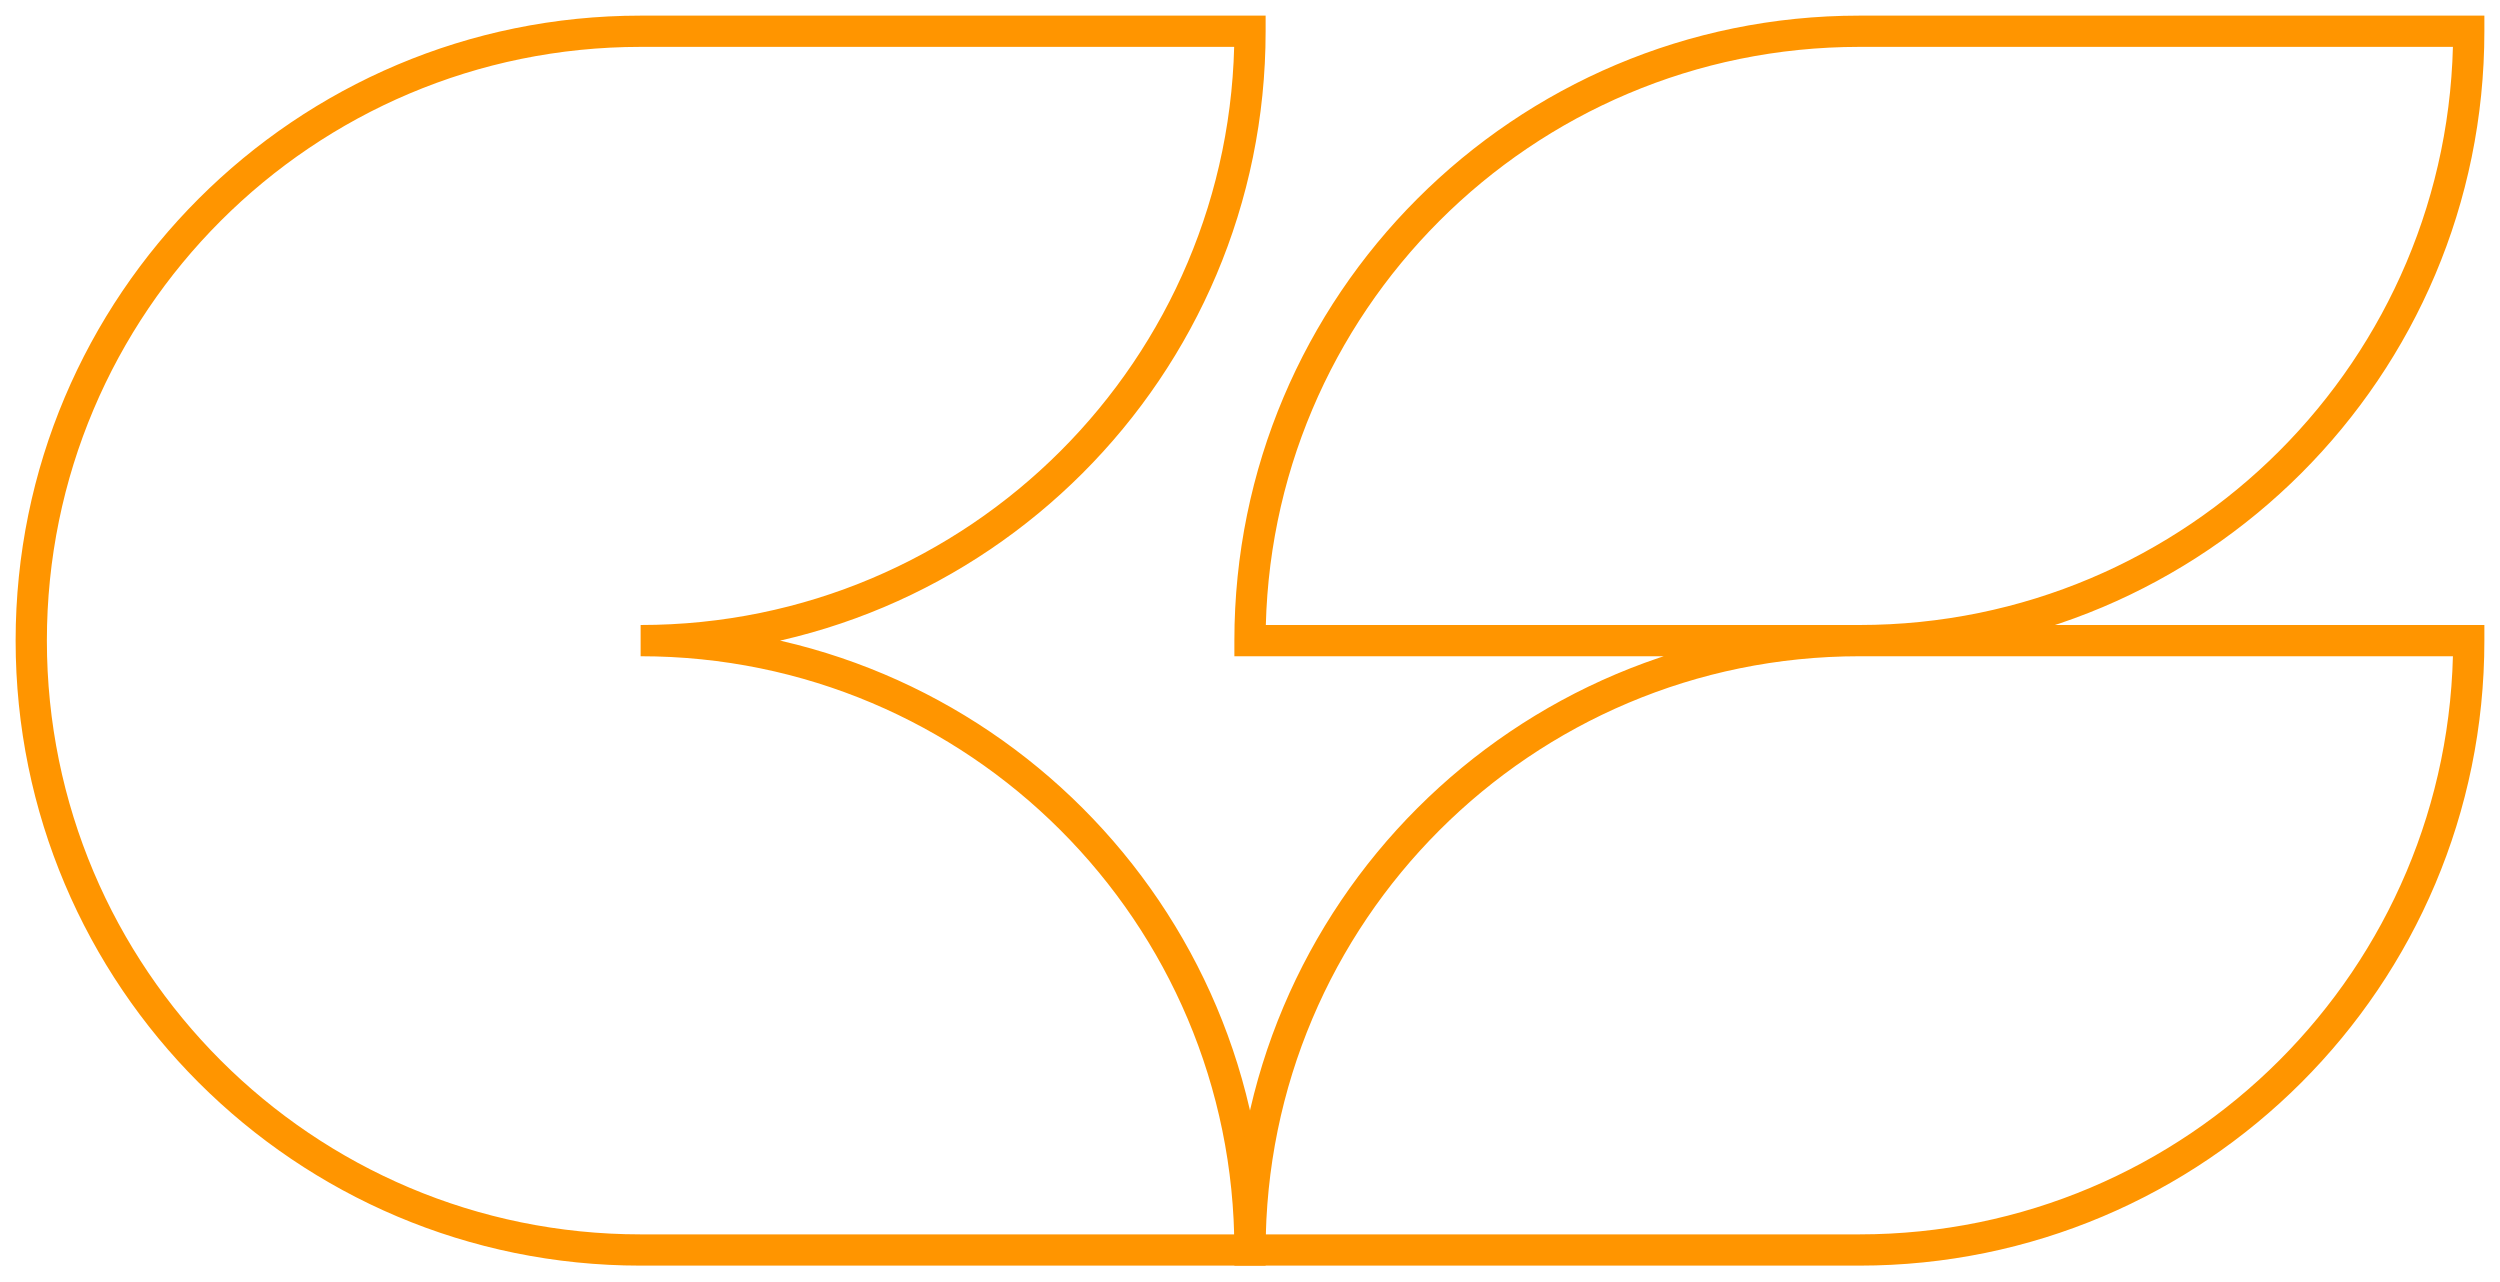
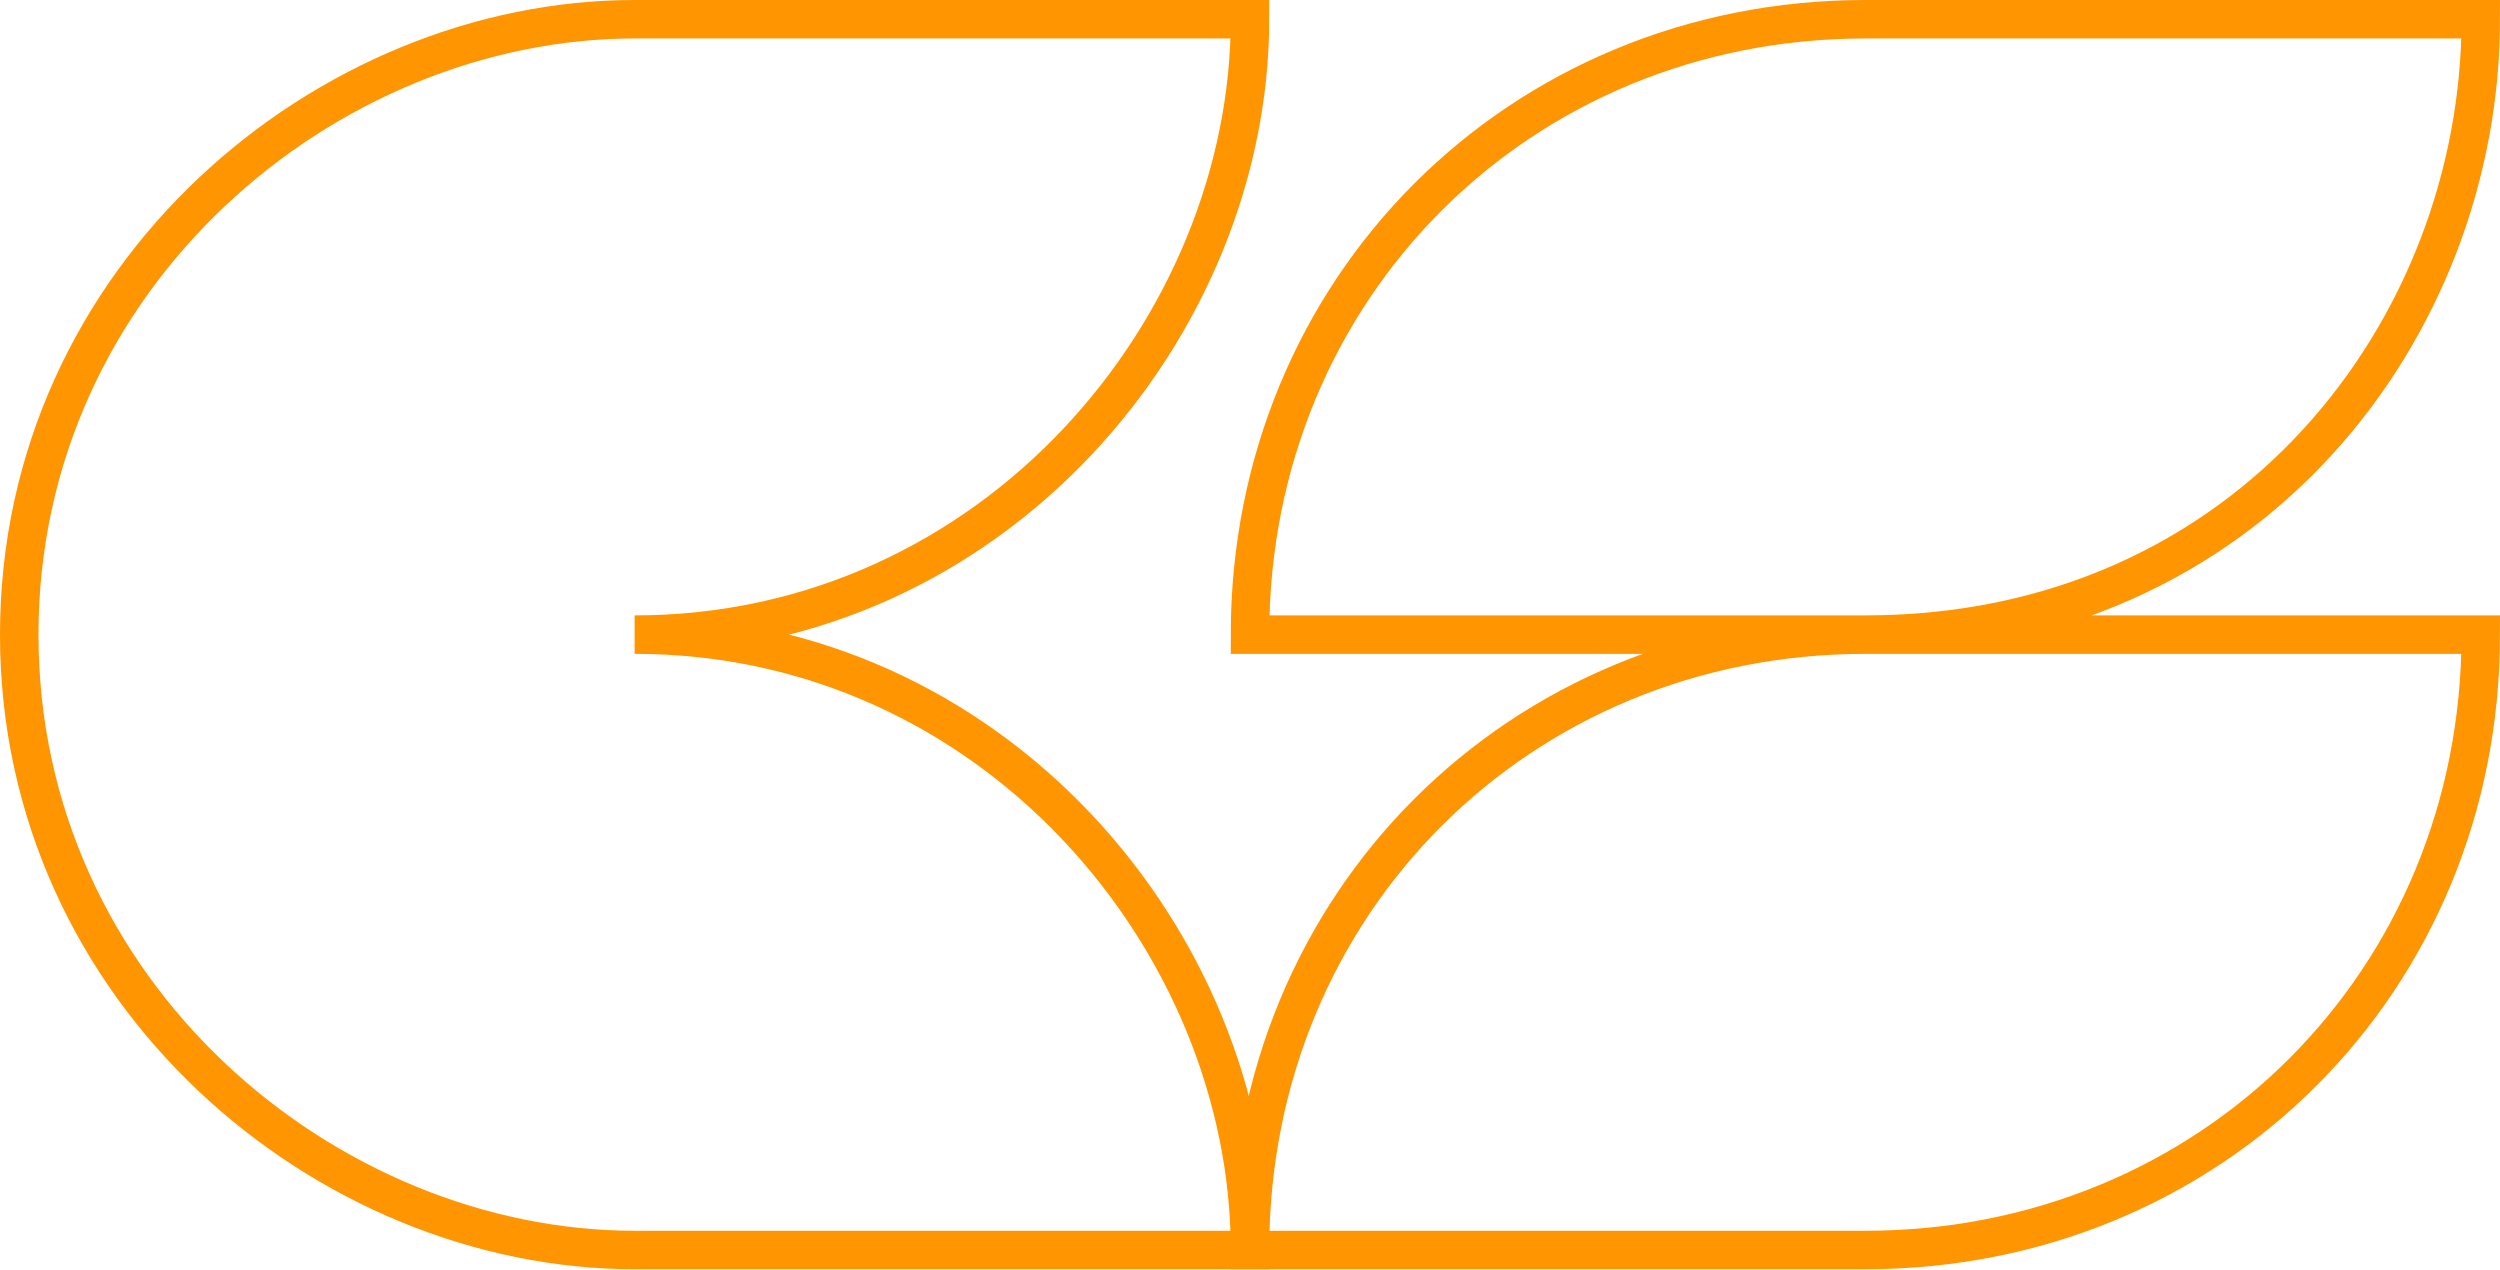
- <svg xmlns="http://www.w3.org/2000/svg" width="80" height="41" viewBox="0 0 80 41" fill="none">
-   <path d="M20.5 40L20.5 39.5H20.5V40ZM40 40L40 40.5L40.5 40.5L40.5 40L40 40ZM40 1H40.5V0.5H40V1ZM1.5 20.5C1.5 10.007 10.007 1.5 20.5 1.5V0.5C9.454 0.5 0.5 9.454 0.5 20.5H1.5ZM20.5 39.5C10.007 39.5 1.5 30.993 1.5 20.5H0.5C0.5 31.546 9.454 40.5 20.5 40.5V39.5ZM40 39.5L20.5 39.5L20.5 40.5L40 40.5L40 39.5ZM20.5 21C30.993 21 39.5 29.507 39.5 40L40.5 40C40.5 28.954 31.546 20 20.5 20L20.5 21ZM39.5 1C39.5 11.493 30.993 20 20.5 20V21C31.546 21 40.5 12.046 40.5 1H39.5ZM20.5 1.5H40V0.5H20.5V1.5Z" fill="#FF9500" />
-   <path d="M40 20.5H39.5V21H40V20.5ZM59.5 20.5L59.5 20L59.5 20L59.5 20.5ZM40 40L39.5 40L39.5 40.5L40 40.5L40 40ZM59.5 40L59.5 39.5L59.5 39.5L59.5 40ZM79 20.5H79.5V20L79 20L79 20.5ZM79 1H79.5V0.5H79V1ZM40.5 20.5C40.5 10.007 49.007 1.5 59.5 1.5V0.5C48.454 0.5 39.5 9.454 39.5 20.5H40.5ZM59.5 20H40V21H59.5V20ZM59.5 20C48.454 20 39.5 28.954 39.5 40L40.5 40C40.5 29.507 49.007 21 59.5 21L59.5 20ZM40 40.5L59.5 40.5L59.5 39.5L40 39.5L40 40.5ZM59.5 40.5C70.546 40.5 79.5 31.546 79.5 20.5H78.5C78.5 30.993 69.993 39.5 59.5 39.5V40.5ZM79 20L59.5 20L59.5 21L79 21L79 20ZM78.5 1C78.5 11.493 69.993 20 59.5 20V21C70.546 21 79.5 12.046 79.5 1H78.5ZM59.5 1.5H79V0.5H59.5V1.5Z" fill="#FF9500" />
+ <svg xmlns="http://www.w3.org/2000/svg" width="130" height="66" viewBox="0 0 130 66" fill="none">
+   <path d="M97 33H65C65 15 79 1 97 1H129C129 17 117 33 97 33ZM97 33H129C129 51 115 65 97 65H65C65 47 79 33 97 33Z" stroke="#FF9500" stroke-width="2" />
+   <path d="M65 1C65 17 51.667 33 33 33C51.667 33 65 49 65 65L33 65C17 65 1 51.667 1 33C1 14.333 17 1 33 1L65 1Z" stroke="#FF9500" stroke-width="2" />
</svg>
